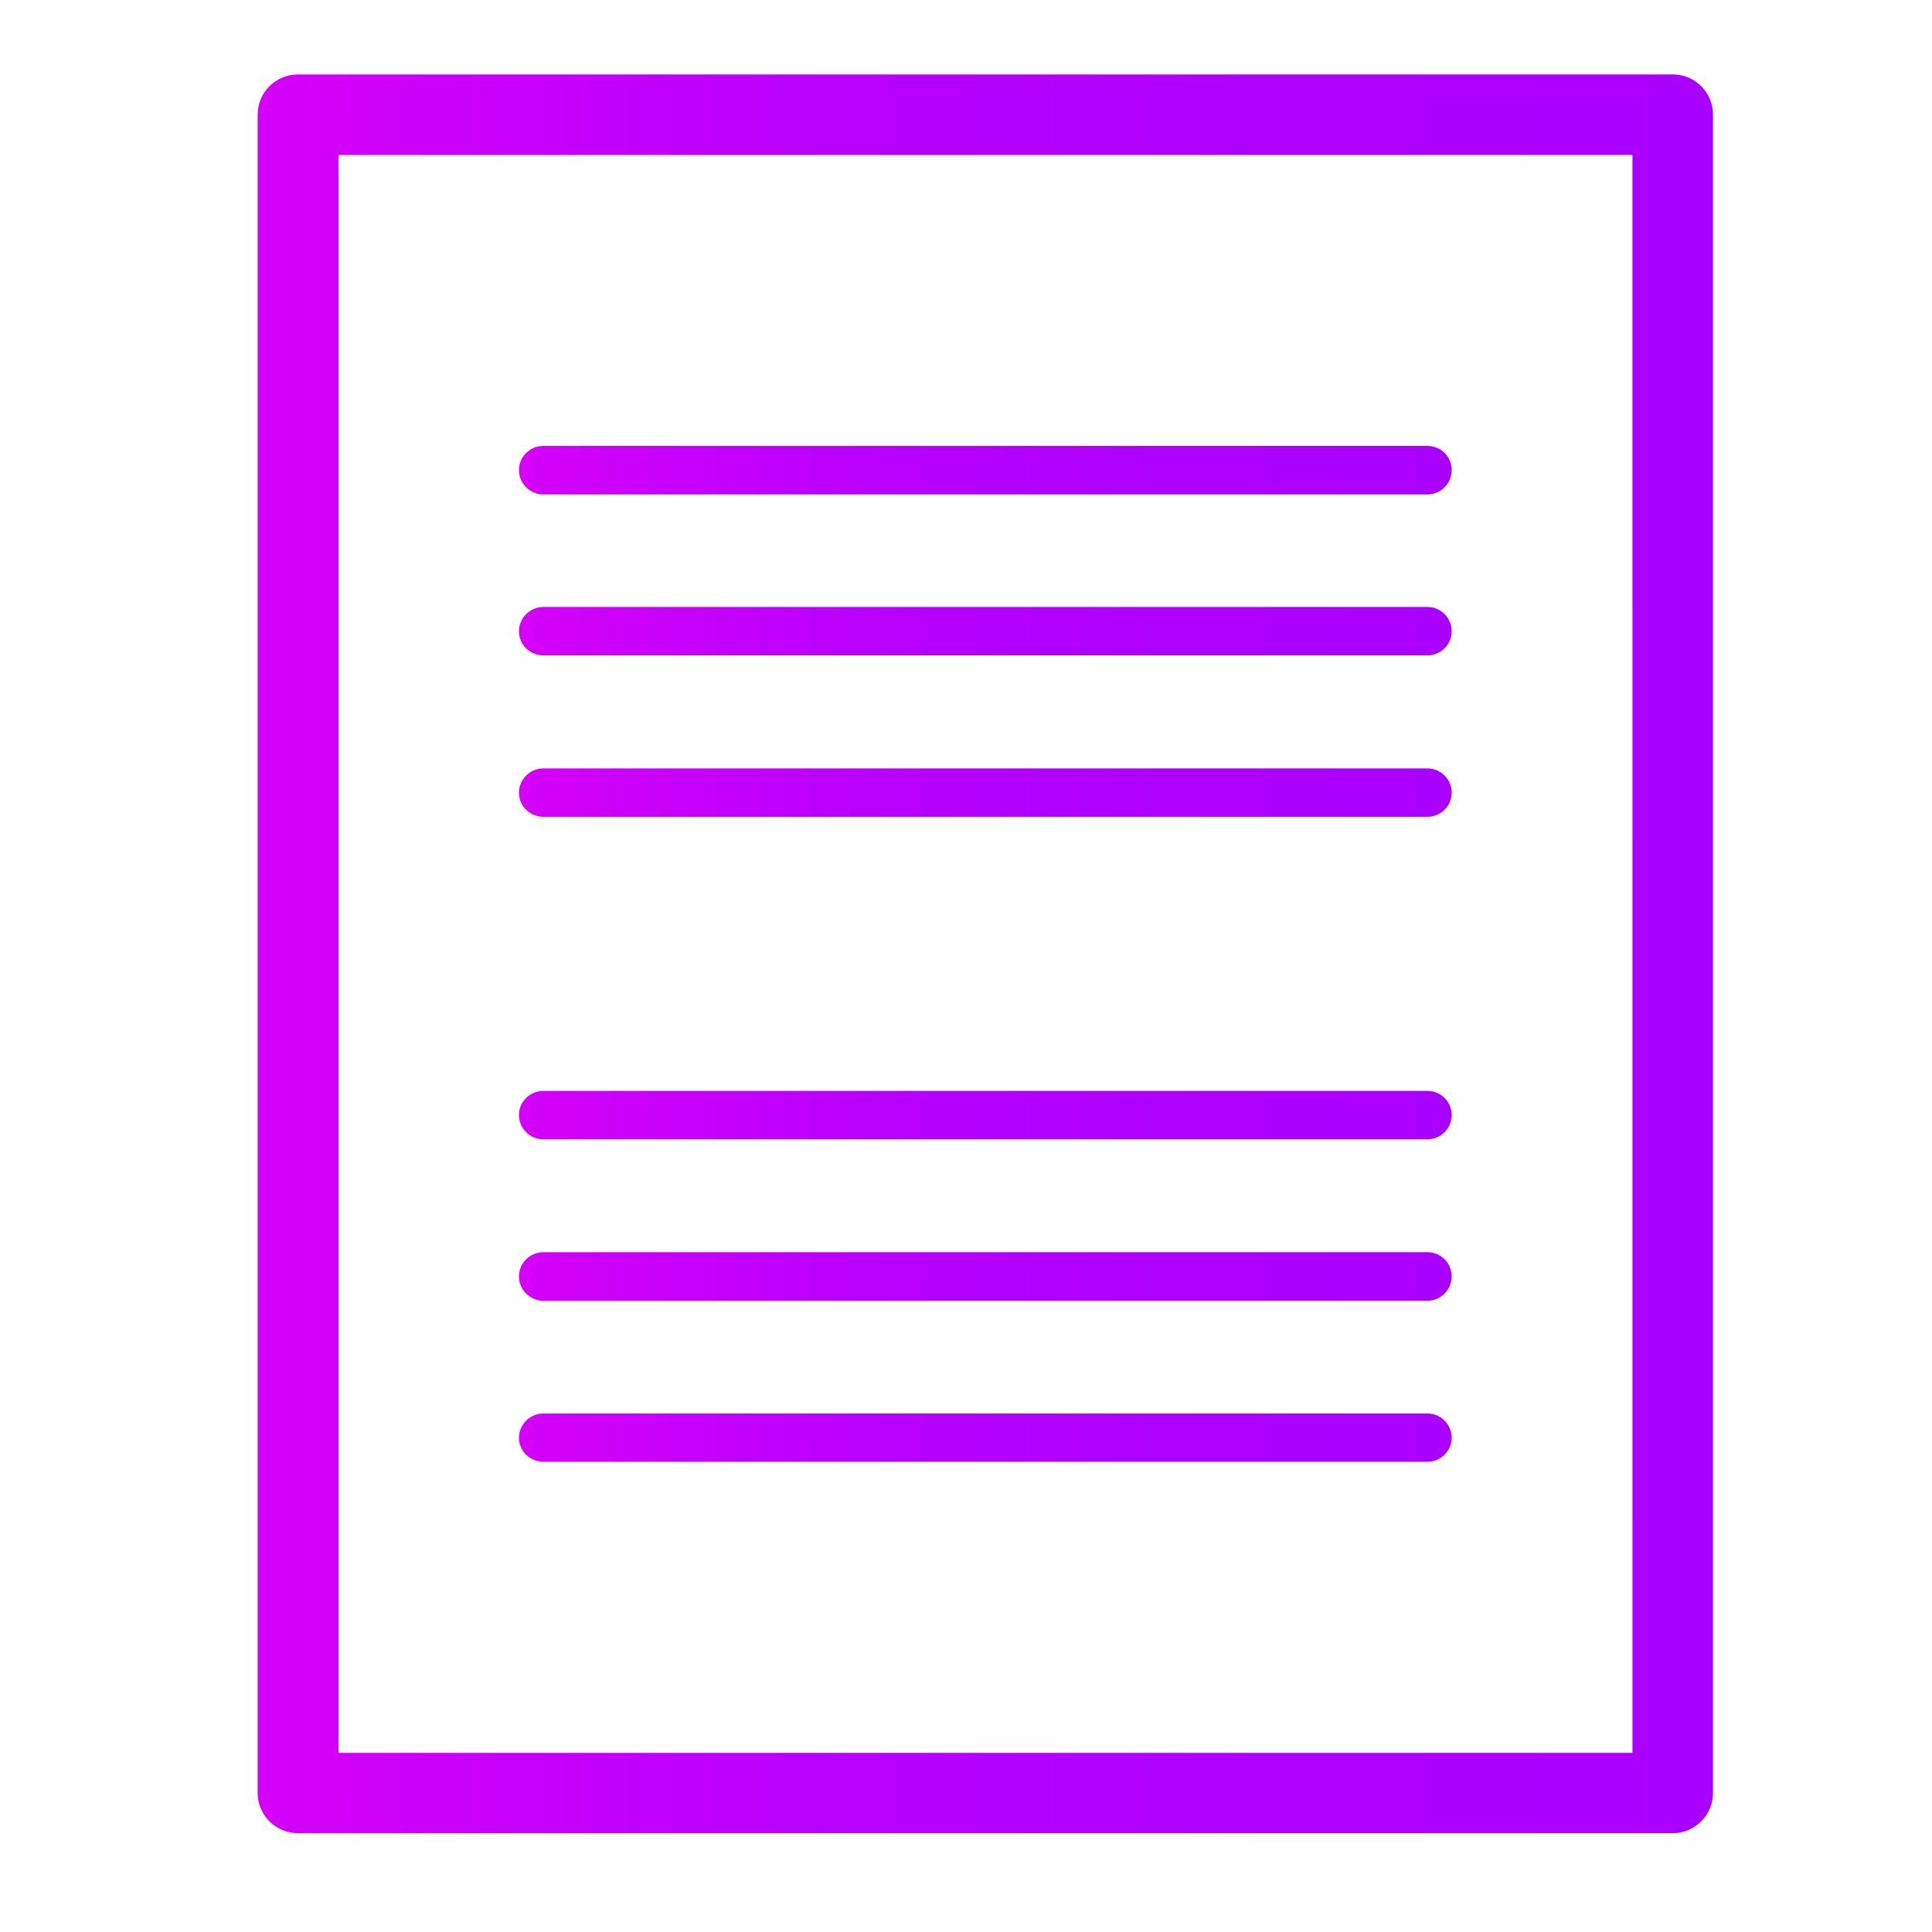
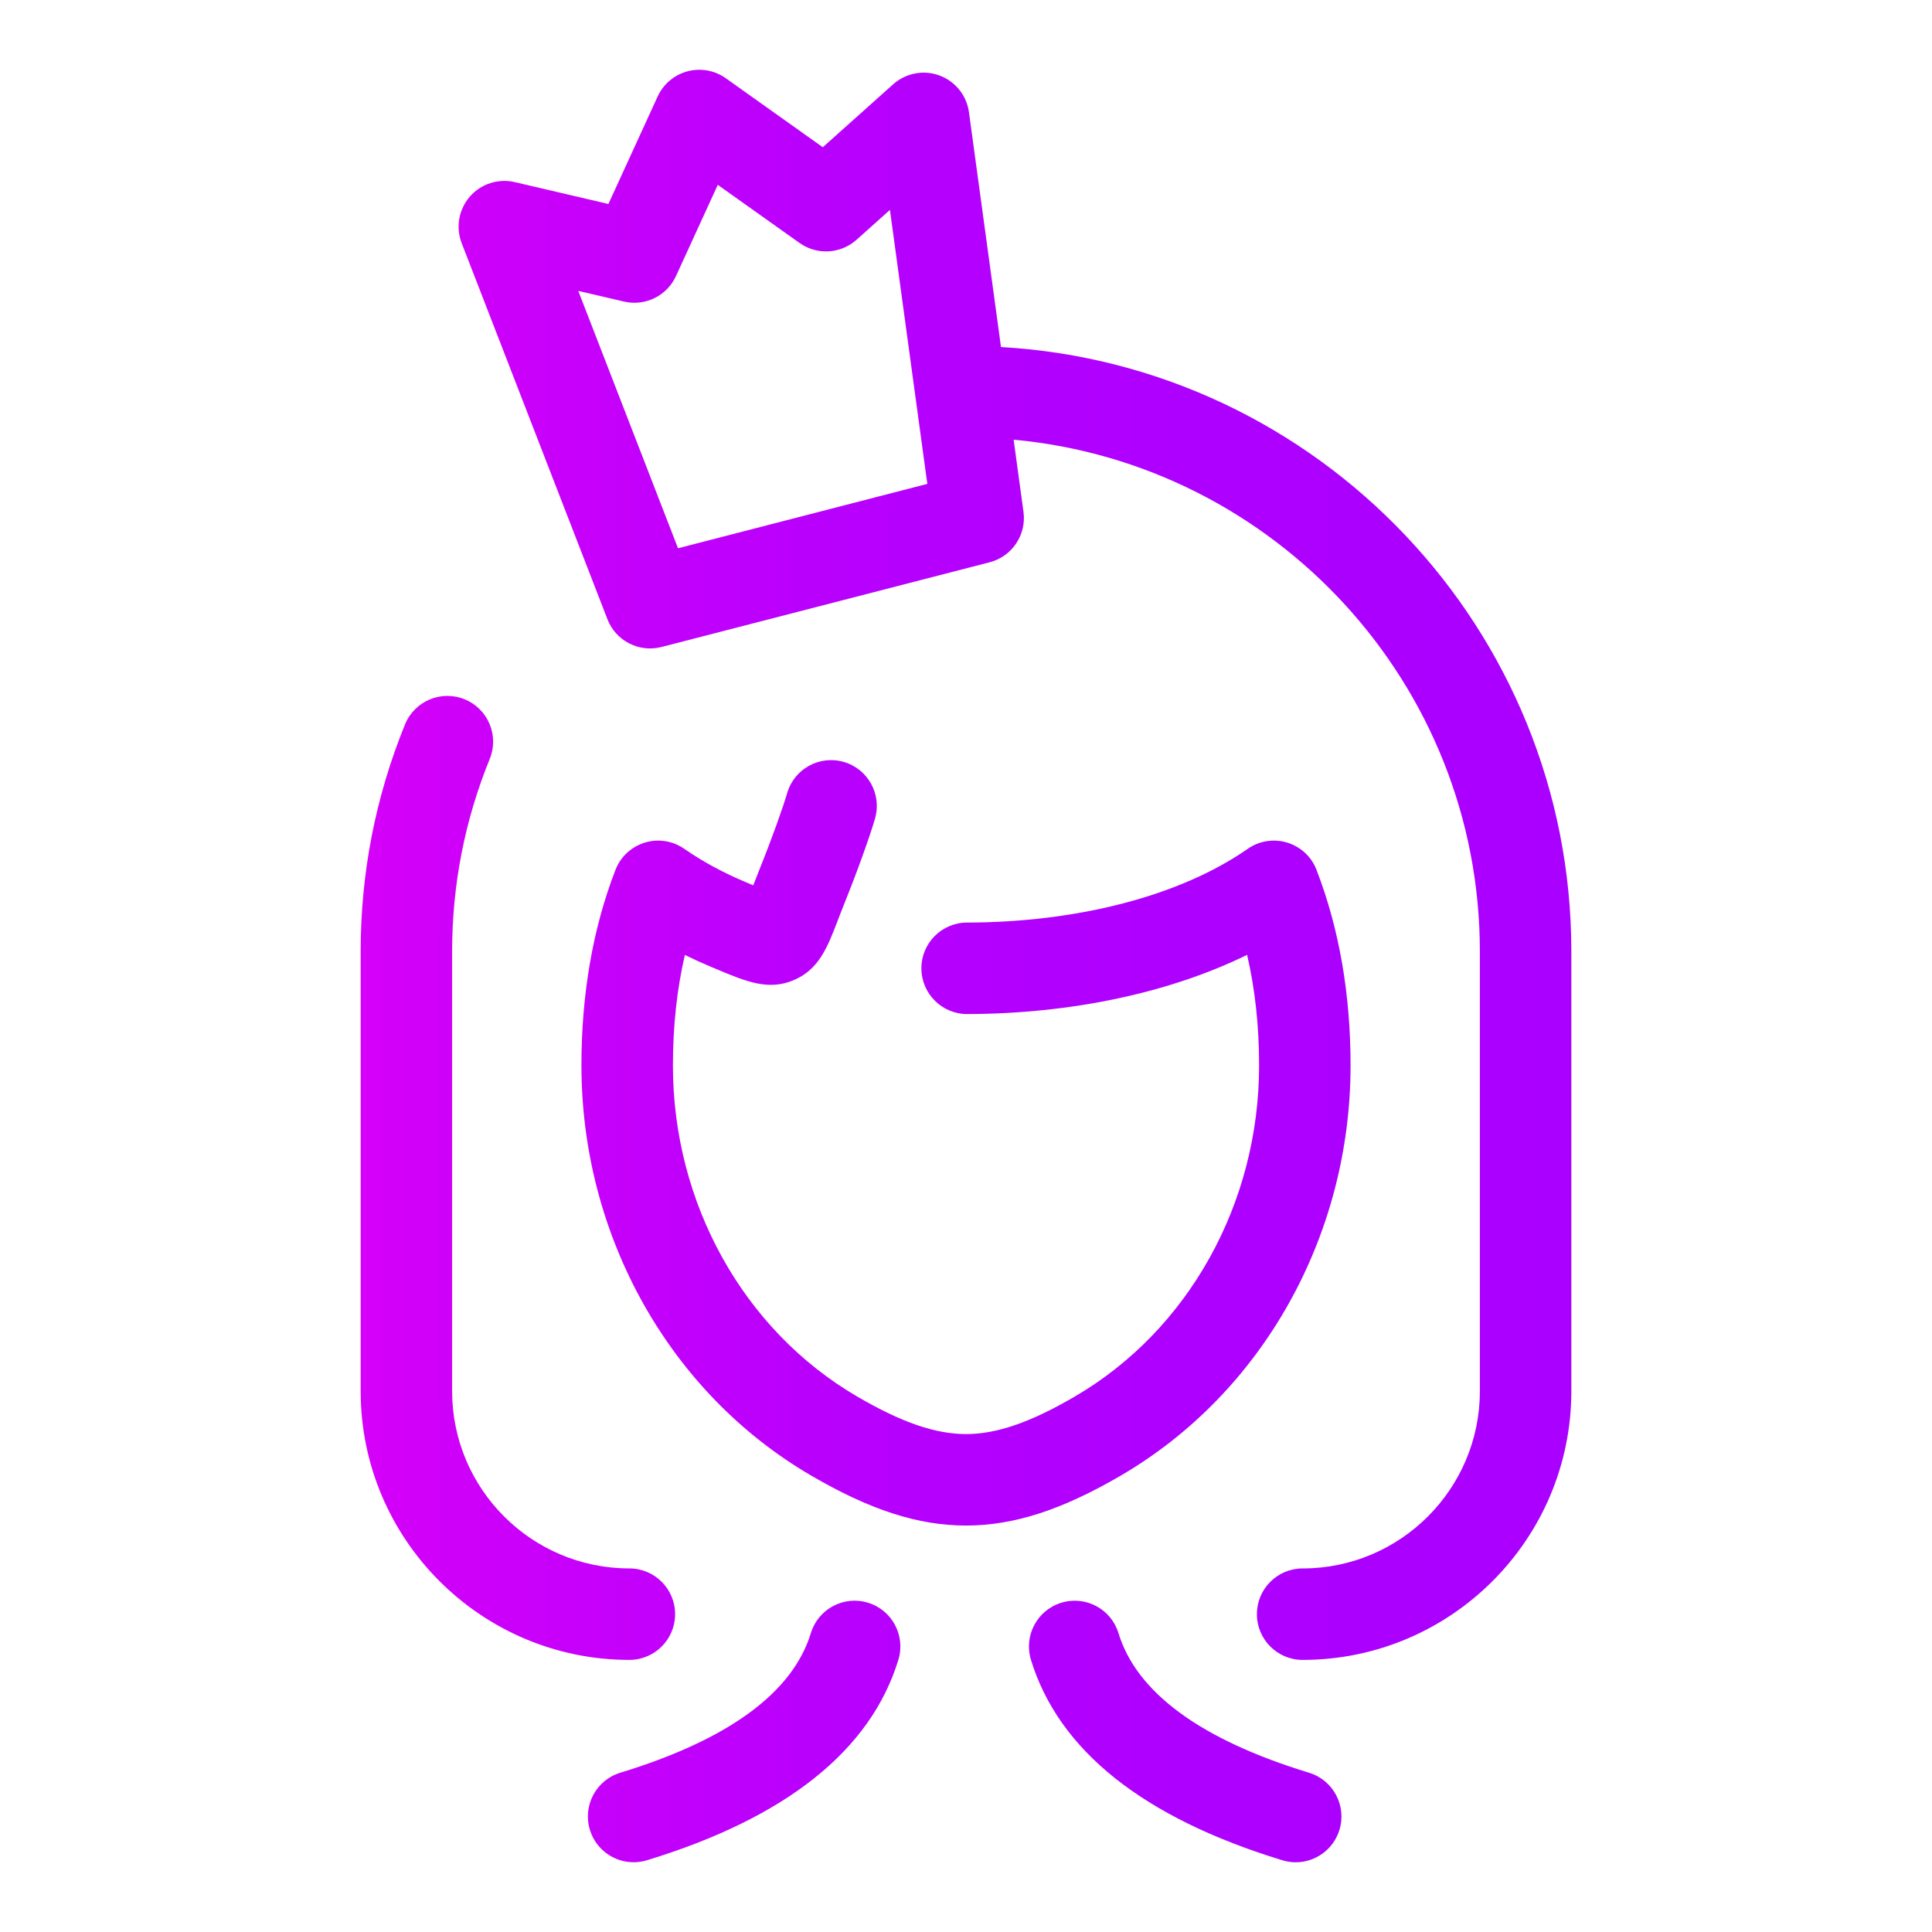
- <svg xmlns="http://www.w3.org/2000/svg" version="1.1" id="Layer_1" x="0px" y="0px" width="100px" height="100px" viewBox="110 190 100 100" enable-background="new 110 190 100 100" xml:space="preserve">
-   <g>
-     <linearGradient id="SVGID_1_" gradientUnits="userSpaceOnUse" x1="136.861" y1="214.336" x2="185.139" y2="214.336">
-       <stop offset="0" style="stop-color:#D500F9" />
-       <stop offset="0.117" style="stop-color:#CB00FA" />
-       <stop offset="0.392" style="stop-color:#B800FD" />
-       <stop offset="0.68" style="stop-color:#AE00FF" />
-       <stop offset="1" style="stop-color:#AA00FF" />
-     </linearGradient>
-     <path fill="url(#SVGID_1_)" d="M138.124,215.593h45.76c0.687,0,1.255-0.567,1.255-1.262c0-0.694-0.56-1.25-1.255-1.25h-45.76   c-0.691,0-1.263,0.557-1.263,1.25C136.861,215.025,137.433,215.593,138.124,215.593z" />
-     <linearGradient id="SVGID_2_" gradientUnits="userSpaceOnUse" x1="136.861" y1="222.669" x2="185.139" y2="222.669">
-       <stop offset="0" style="stop-color:#D500F9" />
-       <stop offset="0.117" style="stop-color:#CB00FA" />
-       <stop offset="0.392" style="stop-color:#B800FD" />
-       <stop offset="0.68" style="stop-color:#AE00FF" />
-       <stop offset="1" style="stop-color:#AA00FF" />
-     </linearGradient>
-     <path fill="url(#SVGID_2_)" d="M138.124,223.921h45.76c0.687,0,1.255-0.554,1.255-1.242c0-0.694-0.56-1.262-1.255-1.262h-45.76   c-0.691,0-1.263,0.568-1.263,1.262C136.861,223.367,137.433,223.921,138.124,223.921z" />
-     <linearGradient id="SVGID_3_" gradientUnits="userSpaceOnUse" x1="136.861" y1="231.025" x2="185.139" y2="231.025">
-       <stop offset="0" style="stop-color:#D500F9" />
-       <stop offset="0.117" style="stop-color:#CB00FA" />
-       <stop offset="0.392" style="stop-color:#B800FD" />
-       <stop offset="0.68" style="stop-color:#AE00FF" />
-       <stop offset="1" style="stop-color:#AA00FF" />
-     </linearGradient>
-     <path fill="url(#SVGID_3_)" d="M138.124,232.278h45.76c0.687,0,1.255-0.556,1.255-1.25c0-0.691-0.56-1.255-1.255-1.255h-45.76   c-0.691,0-1.263,0.565-1.263,1.255C136.861,231.723,137.433,232.278,138.124,232.278z" />
-     <linearGradient id="SVGID_4_" gradientUnits="userSpaceOnUse" x1="136.861" y1="247.718" x2="185.139" y2="247.718">
-       <stop offset="0" style="stop-color:#D500F9" />
-       <stop offset="0.117" style="stop-color:#CB00FA" />
-       <stop offset="0.392" style="stop-color:#B800FD" />
-       <stop offset="0.68" style="stop-color:#AE00FF" />
-       <stop offset="1" style="stop-color:#AA00FF" />
-     </linearGradient>
-     <path fill="url(#SVGID_4_)" d="M138.124,248.971h45.76c0.687,0,1.255-0.556,1.255-1.26c0-0.679-0.56-1.246-1.255-1.246h-45.76   c-0.691,0-1.263,0.559-1.263,1.246C136.861,248.413,137.433,248.971,138.124,248.971z" />
-     <linearGradient id="SVGID_5_" gradientUnits="userSpaceOnUse" x1="136.861" y1="256.07" x2="185.139" y2="256.07">
-       <stop offset="0" style="stop-color:#D500F9" />
-       <stop offset="0.117" style="stop-color:#CB00FA" />
-       <stop offset="0.392" style="stop-color:#B800FD" />
-       <stop offset="0.68" style="stop-color:#AE00FF" />
-       <stop offset="1" style="stop-color:#AA00FF" />
-     </linearGradient>
-     <path fill="url(#SVGID_5_)" d="M138.124,257.327h45.76c0.687,0,1.255-0.567,1.255-1.261c0-0.692-0.56-1.252-1.255-1.252h-45.76   c-0.691,0-1.263,0.558-1.263,1.252C136.861,256.76,137.433,257.327,138.124,257.327z" />
-     <linearGradient id="SVGID_6_" gradientUnits="userSpaceOnUse" x1="136.861" y1="264.412" x2="185.139" y2="264.412">
-       <stop offset="0" style="stop-color:#D500F9" />
-       <stop offset="0.117" style="stop-color:#CB00FA" />
-       <stop offset="0.392" style="stop-color:#B800FD" />
-       <stop offset="0.68" style="stop-color:#AE00FF" />
-       <stop offset="1" style="stop-color:#AA00FF" />
-     </linearGradient>
-     <path fill="url(#SVGID_6_)" d="M138.124,265.66h45.76c0.687,0,1.255-0.555,1.255-1.241c0-0.692-0.56-1.256-1.255-1.256h-45.76   c-0.691,0-1.263,0.563-1.263,1.256C136.861,265.107,137.433,265.66,138.124,265.66z" />
-     <linearGradient id="SVGID_7_" gradientUnits="userSpaceOnUse" x1="123.336" y1="239.369" x2="198.664" y2="239.369">
-       <stop offset="0" style="stop-color:#D500F9" />
-       <stop offset="0.117" style="stop-color:#CB00FA" />
-       <stop offset="0.392" style="stop-color:#B800FD" />
-       <stop offset="0.68" style="stop-color:#AE00FF" />
-       <stop offset="1" style="stop-color:#AA00FF" />
-     </linearGradient>
-     <path fill="url(#SVGID_7_)" d="M196.581,193.852h-71.142c-1.162,0-2.103,0.926-2.103,2.083v86.866c0,1.158,0.94,2.085,2.103,2.085   h71.142c1.144,0,2.083-0.934,2.083-2.085v-86.866C198.664,194.777,197.724,193.852,196.581,193.852z M194.497,280.729h-66.978   v-82.709h66.977L194.497,280.729L194.497,280.729z" />
-   </g>
+ <svg xmlns="http://www.w3.org/2000/svg" version="1.1" id="Capa_1" x="0px" y="0px" width="100px" height="100px" viewBox="590 350 100 100" enable-background="new 590 350 100 100" xml:space="preserve">
+   <linearGradient id="SVGID_1_" gradientUnits="userSpaceOnUse" x1="608.668" y1="400.001" x2="671.332" y2="400.001">
+     <stop offset="0" style="stop-color:#D500F9" />
+     <stop offset="0.117" style="stop-color:#CB00FA" />
+     <stop offset="0.392" style="stop-color:#B800FD" />
+     <stop offset="0.68" style="stop-color:#AE00FF" />
+     <stop offset="1" style="stop-color:#AA00FF" />
+   </linearGradient>
+   <path fill="url(#SVGID_1_)" d="M636.499,435.912c-1.433,4.686-5.81,8.176-13.011,10.374c-0.23,0.07-0.463,0.104-0.692,0.104  c-1.014,0-1.952-0.657-2.264-1.678c-0.381-1.251,0.323-2.574,1.573-2.956c5.603-1.71,8.922-4.143,9.866-7.229  c0.382-1.251,1.706-1.954,2.956-1.571C636.177,433.338,636.881,434.661,636.499,435.912z M624.943,433.549  c0-1.308-1.06-2.368-2.368-2.368c-5.058,0-9.173-4.114-9.173-9.173V399.24c0-3.438,0.655-6.788,1.947-9.958  c0.493-1.211-0.088-2.593-1.299-3.086c-1.211-0.494-2.592,0.088-3.086,1.299c-1.524,3.74-2.296,7.692-2.296,11.745v22.768  c0,7.669,6.239,13.908,13.908,13.908C623.883,435.916,624.943,434.856,624.943,433.549z M659.905,405.145  c0-3.674-0.587-7.063-1.745-10.074c-0.031-0.088-0.068-0.175-0.112-0.261c-0.152-0.302-0.363-0.561-0.613-0.765  c-0.196-0.161-0.414-0.286-0.645-0.375c-0.419-0.163-0.885-0.207-1.344-0.109c-0.184,0.038-0.363,0.099-0.538,0.183  c-0.134,0.064-0.259,0.14-0.375,0.225c-3.459,2.393-8.732,3.771-14.479,3.783c-1.308,0.002-2.366,1.064-2.363,2.372  c0.003,1.306,1.062,2.363,2.368,2.363c0.001,0,0.003,0,0.004,0c5.388-0.01,10.494-1.106,14.487-3.064  c0.412,1.774,0.621,3.689,0.621,5.723c0,7.143-3.659,13.712-9.549,17.144c-2.293,1.337-4.027,1.935-5.622,1.938  c-1.595-0.004-3.329-0.602-5.623-1.938c-5.889-3.433-9.547-10.001-9.547-17.144c0-2.032,0.208-3.945,0.619-5.718  c0.438,0.215,0.889,0.42,1.352,0.615l0.237,0.099c1.588,0.667,2.735,1.15,4.055,0.586c1.296-0.553,1.739-1.706,2.252-3.042  c0.109-0.283,0.232-0.606,0.379-0.971c0.625-1.547,1.314-3.46,1.569-4.355c0.357-1.257-0.372-2.567-1.629-2.925  c-1.258-0.358-2.567,0.371-2.925,1.629c-0.186,0.653-0.795,2.367-1.405,3.878c-0.131,0.325-0.245,0.618-0.346,0.882  c-0.039-0.016-0.077-0.032-0.115-0.048l-0.241-0.102c-1.177-0.493-2.242-1.067-3.165-1.706c-0.114-0.084-0.237-0.158-0.369-0.221  c-0.177-0.086-0.361-0.148-0.548-0.188c-0.458-0.096-0.921-0.052-1.339,0.11c-0.235,0.091-0.458,0.22-0.657,0.386  c-0.243,0.201-0.448,0.452-0.598,0.747c-0.045,0.088-0.084,0.179-0.118,0.27c-1.157,3.01-1.743,6.399-1.743,10.074  c0,8.82,4.559,16.957,11.898,21.234c3.056,1.781,5.524,2.577,8.001,2.582c0.001,0,0.003,0,0.005,0h0c0.002,0,0.003,0,0.005,0  c2.478-0.005,4.945-0.801,8.001-2.582C655.346,422.102,659.905,413.966,659.905,405.145z M657.756,441.757  c-5.602-1.71-8.922-4.143-9.865-7.229c-0.383-1.251-1.705-1.954-2.957-1.571c-1.25,0.382-1.954,1.705-1.572,2.956  c1.434,4.686,5.811,8.176,13.013,10.374c0.229,0.07,0.463,0.104,0.691,0.104c1.014,0,1.952-0.657,2.264-1.678  C659.711,443.462,659.007,442.139,657.756,441.757z M671.332,399.241v22.768c0,7.668-6.239,13.907-13.908,13.907  c-1.308,0-2.367-1.06-2.367-2.367s1.06-2.367,2.367-2.367c5.058,0,9.173-4.115,9.173-9.173v-22.768  c0-13.834-10.618-25.234-24.132-26.483l0.51,3.734c0.162,1.19-0.592,2.313-1.754,2.612l-16.981,4.384  c-1.162,0.3-2.366-0.317-2.799-1.437l-7.544-19.464c-0.317-0.818-0.155-1.746,0.42-2.408c0.576-0.663,1.471-0.952,2.326-0.753  l4.848,1.132l2.55-5.565c0.294-0.642,0.859-1.118,1.541-1.301c0.682-0.183,1.409-0.051,1.984,0.357l5.022,3.571l3.641-3.256  c0.653-0.583,1.575-0.76,2.396-0.457c0.822,0.302,1.41,1.034,1.528,1.902l1.658,12.153  C658.248,368.901,671.332,382.572,671.332,399.241z M637.998,375.046l-1.935-14.182l-1.729,1.546  c-0.824,0.738-2.049,0.806-2.951,0.165l-4.231-3.008l-2.164,4.723c-0.469,1.023-1.594,1.575-2.69,1.319l-2.367-0.552l5.163,13.321  L637.998,375.046z" />
</svg>
